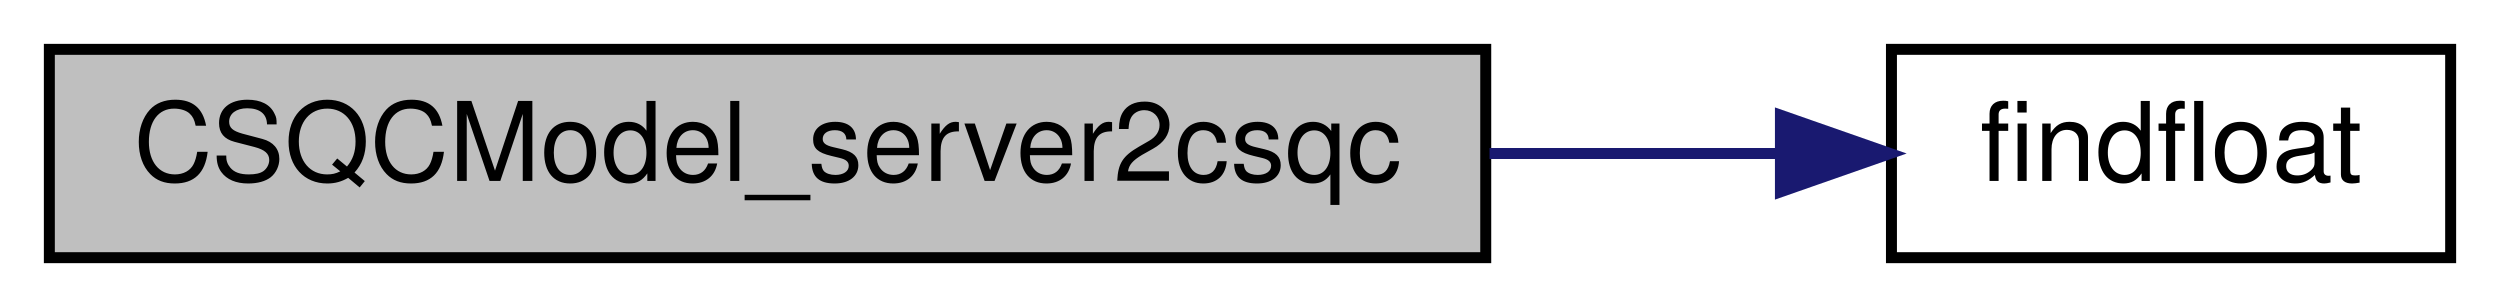
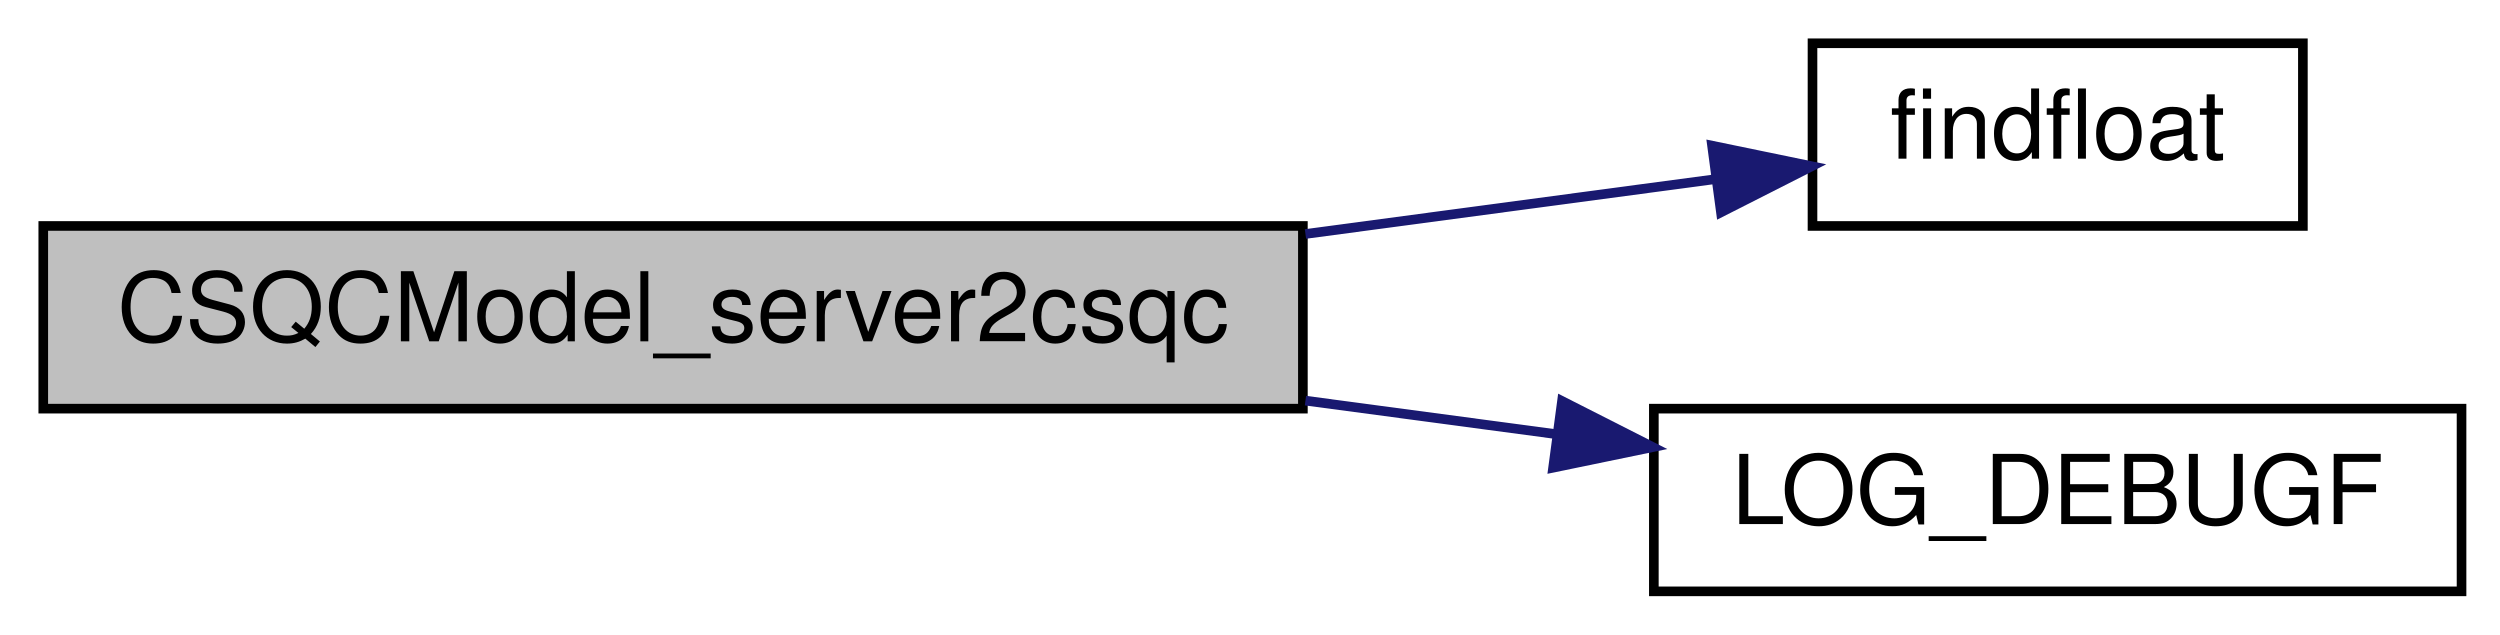
- <svg xmlns="http://www.w3.org/2000/svg" xmlns:xlink="http://www.w3.org/1999/xlink" width="228pt" height="28pt" viewBox="0.00 0.00 228.00 28.00">
-   <g id="graph0" class="graph" transform="scale(1 1) rotate(0) translate(4 24)">
+ <svg xmlns="http://www.w3.org/2000/svg" xmlns:xlink="http://www.w3.org/1999/xlink" width="260pt" height="66pt" viewBox="0.00 0.00 260.00 66.00">
+   <g id="graph0" class="graph" transform="scale(1 1) rotate(0) translate(4 62)">
    <g id="node1" class="node">
-       <polygon fill="#bfbfbf" stroke="black" points="0.5,-0.5 0.5,-19.5 131.5,-19.5 131.5,-0.5 0.5,-0.5" />
-       <text text-anchor="middle" x="66" y="-7.5" font-family="Helvetica,sans-Serif" font-size="10.00">CSQCModel_server2csqc</text>
+       <polygon fill="#bfbfbf" stroke="black" points="0.5,-19.5 0.5,-38.5 131.5,-38.5 131.5,-19.5 0.5,-19.5" />
+       <text text-anchor="middle" x="66" y="-26.5" font-family="Helvetica,sans-Serif" font-size="10.00">CSQCModel_server2csqc</text>
    </g>
    <g id="node2" class="node">
      <g id="a_node2">
        <a xlink:href="../../d8/de2/menudefs_8qc.html#ae4cf1ba5867cb0c1c0e74926ff8b0a5c" target="_top" xlink:title="findfloat">
-           <polygon fill="none" stroke="black" points="168.5,-0.5 168.5,-19.5 219.5,-19.5 219.5,-0.5 168.5,-0.5" />
-           <text text-anchor="middle" x="194" y="-7.5" font-family="Helvetica,sans-Serif" font-size="10.00">findfloat</text>
+           <polygon fill="none" stroke="black" points="184.5,-38.5 184.5,-57.5 235.5,-57.5 235.5,-38.5 184.5,-38.5" />
+           <text text-anchor="middle" x="210" y="-45.5" font-family="Helvetica,sans-Serif" font-size="10.00">findfloat</text>
        </a>
      </g>
    </g>
    <g id="edge1" class="edge">
-       <path fill="none" stroke="midnightblue" d="M131.845,-10C140.902,-10 149.907,-10 158.112,-10" />
-       <polygon fill="midnightblue" stroke="midnightblue" points="158.374,-13.5 168.374,-10 158.374,-6.5 158.374,-13.5" />
+       <path fill="none" stroke="midnightblue" d="M131.767,-37.666C146.396,-39.623 161.381,-41.629 174.212,-43.345" />
+       <polygon fill="midnightblue" stroke="midnightblue" points="174.052,-46.855 184.428,-44.712 174.98,-39.917 174.052,-46.855" />
+     </g>
+     <g id="node3" class="node">
+       <g id="a_node3">
+         <a xlink:href="../../d0/df5/sound_8qh.html#a7439f3302bda4cc93af83ca4939ebf8e" target="_top" xlink:title="LOG_DEBUGF">
+           <polygon fill="none" stroke="black" points="168,-0.5 168,-19.5 252,-19.5 252,-0.5 168,-0.5" />
+           <text text-anchor="middle" x="210" y="-7.5" font-family="Helvetica,sans-Serif" font-size="10.00">LOG_DEBUGF</text>
+         </a>
+       </g>
+     </g>
+     <g id="edge2" class="edge">
+       <path fill="none" stroke="midnightblue" d="M131.767,-20.334C140.503,-19.165 149.367,-17.979 157.822,-16.848" />
+       <polygon fill="midnightblue" stroke="midnightblue" points="158.45,-20.295 167.898,-15.5 157.522,-13.357 158.45,-20.295" />
    </g>
  </g>
</svg>
